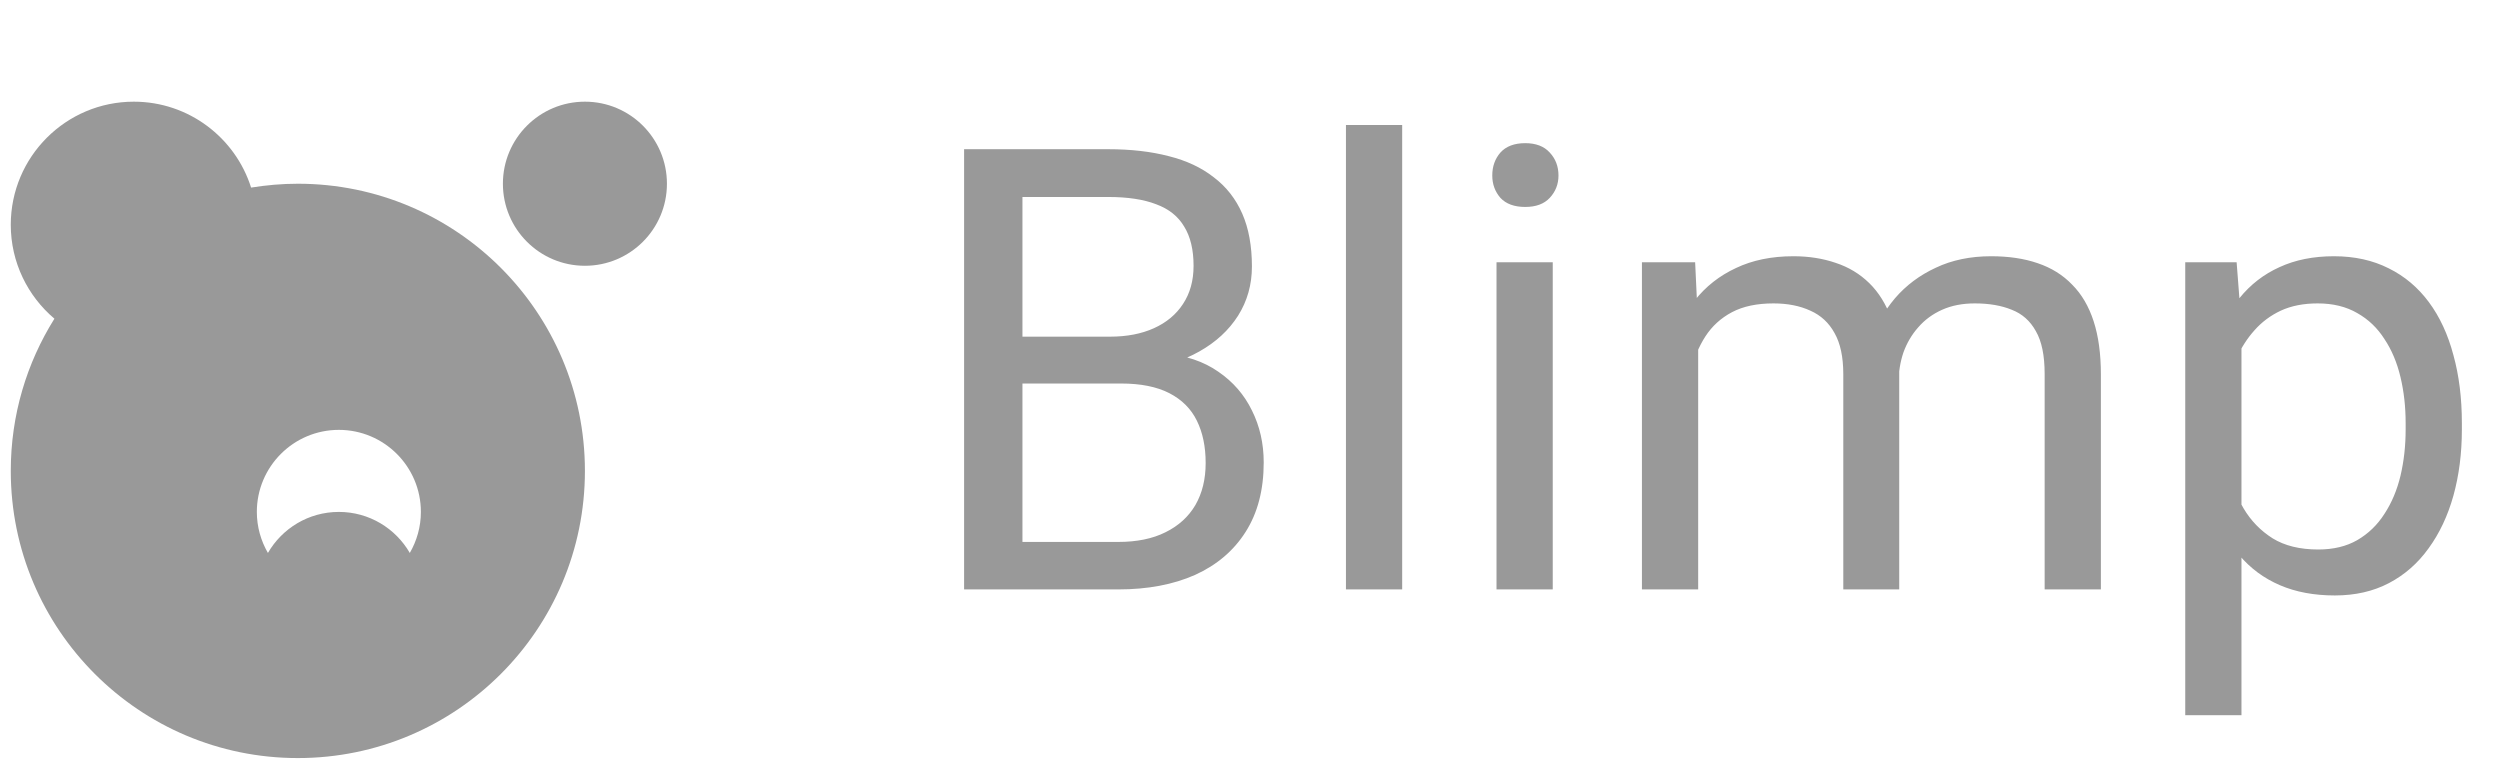
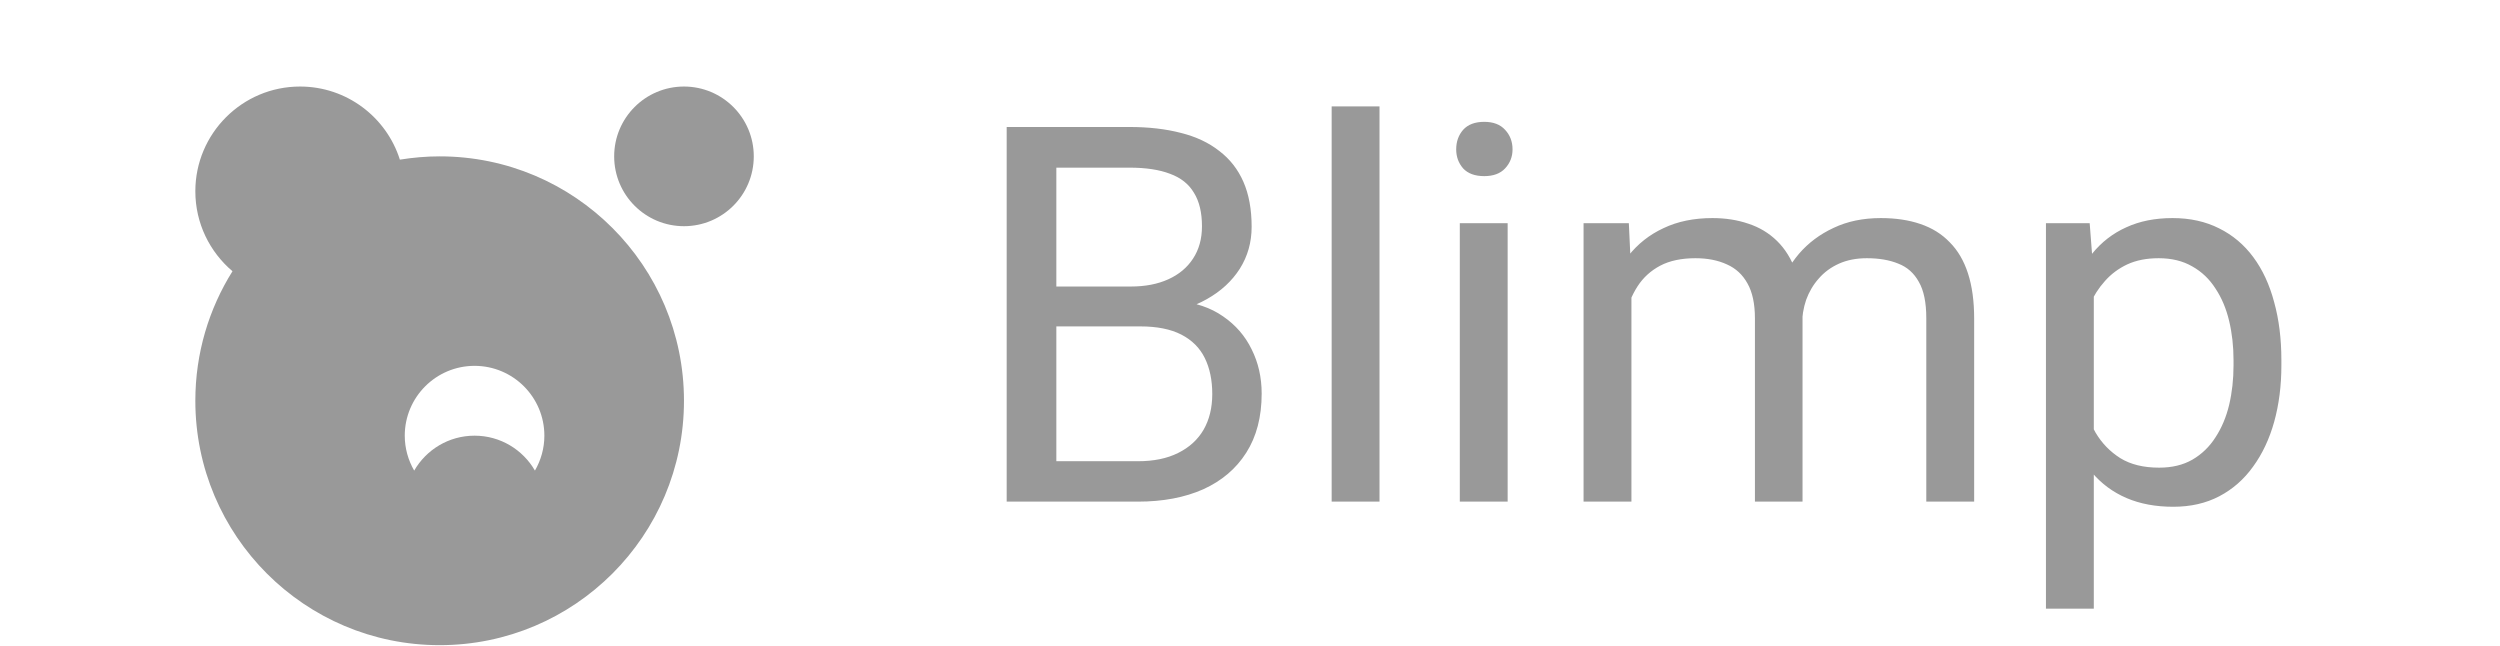
- <svg xmlns="http://www.w3.org/2000/svg" width="155" height="47" viewBox="0 0 155 47" fill="none">
+ <svg xmlns="http://www.w3.org/2000/svg" width="155" height="40" viewBox="0 0 155 47" fill="none">
  <path d="M69.503 23.778H62.586L62.548 20.873H68.828C69.865 20.873 70.771 20.698 71.546 20.348C72.32 19.998 72.92 19.498 73.345 18.848C73.783 18.186 74.001 17.399 74.001 16.486C74.001 15.487 73.808 14.674 73.42 14.05C73.045 13.412 72.464 12.95 71.677 12.662C70.902 12.363 69.915 12.213 68.715 12.213H63.392V36.544H59.774V9.251H68.715C70.115 9.251 71.365 9.395 72.464 9.682C73.564 9.957 74.495 10.394 75.257 10.994C76.032 11.582 76.619 12.331 77.019 13.244C77.419 14.156 77.619 15.249 77.619 16.524C77.619 17.649 77.332 18.667 76.757 19.579C76.182 20.479 75.382 21.216 74.358 21.791C73.345 22.366 72.158 22.735 70.796 22.897L69.503 23.778ZM69.334 36.544H61.161L63.204 33.6H69.334C70.484 33.6 71.458 33.401 72.258 33.001C73.07 32.601 73.689 32.038 74.114 31.314C74.539 30.576 74.751 29.708 74.751 28.708C74.751 27.696 74.57 26.821 74.207 26.084C73.845 25.346 73.276 24.778 72.502 24.378C71.727 23.978 70.727 23.778 69.503 23.778H64.348L64.385 20.873H71.433L72.202 21.922C73.514 22.035 74.626 22.41 75.538 23.047C76.451 23.672 77.144 24.472 77.619 25.447C78.106 26.421 78.35 27.496 78.35 28.671C78.35 30.37 77.975 31.807 77.225 32.982C76.488 34.144 75.445 35.031 74.095 35.644C72.745 36.243 71.158 36.544 69.334 36.544ZM86.935 7.751V36.544H83.449V7.751H86.935ZM96.27 16.262V36.544H92.784V16.262H96.27ZM92.521 10.882C92.521 10.319 92.69 9.844 93.027 9.457C93.377 9.07 93.89 8.876 94.564 8.876C95.227 8.876 95.733 9.07 96.083 9.457C96.445 9.844 96.626 10.319 96.626 10.882C96.626 11.419 96.445 11.881 96.083 12.269C95.733 12.644 95.227 12.831 94.564 12.831C93.89 12.831 93.377 12.644 93.027 12.269C92.69 11.881 92.521 11.419 92.521 10.882ZM105.287 20.292V36.544H101.8V16.262H105.099L105.287 20.292ZM104.574 25.634L102.962 25.578C102.975 24.191 103.156 22.91 103.506 21.735C103.856 20.548 104.374 19.517 105.062 18.642C105.749 17.767 106.605 17.093 107.63 16.618C108.654 16.13 109.842 15.887 111.191 15.887C112.141 15.887 113.016 16.024 113.815 16.299C114.615 16.561 115.309 16.98 115.896 17.555C116.484 18.13 116.94 18.867 117.265 19.767C117.589 20.666 117.752 21.754 117.752 23.028V36.544H114.284V23.197C114.284 22.135 114.103 21.285 113.741 20.648C113.391 20.011 112.891 19.548 112.241 19.261C111.591 18.961 110.829 18.811 109.954 18.811C108.929 18.811 108.073 18.992 107.386 19.354C106.699 19.717 106.149 20.217 105.736 20.854C105.324 21.491 105.024 22.222 104.837 23.047C104.662 23.859 104.574 24.722 104.574 25.634ZM117.714 23.722L115.39 24.434C115.403 23.322 115.584 22.254 115.934 21.229C116.296 20.204 116.815 19.292 117.489 18.492C118.177 17.692 119.02 17.061 120.02 16.599C121.02 16.124 122.163 15.887 123.45 15.887C124.538 15.887 125.5 16.03 126.337 16.318C127.187 16.605 127.899 17.049 128.474 17.649C129.061 18.236 129.505 18.992 129.805 19.917C130.105 20.841 130.255 21.941 130.255 23.216V36.544H126.768V23.178C126.768 22.041 126.587 21.16 126.225 20.535C125.875 19.898 125.375 19.454 124.725 19.204C124.088 18.942 123.325 18.811 122.438 18.811C121.676 18.811 121.001 18.942 120.414 19.204C119.826 19.467 119.333 19.829 118.933 20.292C118.533 20.741 118.227 21.26 118.014 21.848C117.814 22.435 117.714 23.06 117.714 23.722ZM138.971 20.16V44.341H135.485V16.262H138.671L138.971 20.16ZM152.636 26.234V26.627C152.636 28.102 152.461 29.47 152.111 30.733C151.761 31.982 151.249 33.069 150.574 33.994C149.912 34.919 149.093 35.638 148.119 36.15C147.144 36.662 146.025 36.918 144.763 36.918C143.476 36.918 142.339 36.706 141.352 36.281C140.364 35.856 139.527 35.238 138.84 34.425C138.153 33.613 137.603 32.638 137.19 31.501C136.79 30.364 136.516 29.083 136.366 27.658V25.559C136.516 24.059 136.797 22.716 137.209 21.529C137.621 20.342 138.165 19.329 138.84 18.492C139.527 17.642 140.358 16.999 141.333 16.561C142.308 16.111 143.432 15.887 144.707 15.887C145.982 15.887 147.113 16.137 148.1 16.636C149.087 17.124 149.918 17.824 150.593 18.736C151.268 19.648 151.774 20.741 152.111 22.016C152.461 23.278 152.636 24.684 152.636 26.234ZM149.15 26.627V26.234C149.15 25.221 149.043 24.272 148.831 23.384C148.618 22.485 148.287 21.698 147.837 21.023C147.4 20.335 146.838 19.798 146.15 19.411C145.463 19.011 144.645 18.811 143.695 18.811C142.82 18.811 142.058 18.961 141.408 19.261C140.771 19.561 140.227 19.967 139.777 20.479C139.327 20.979 138.959 21.554 138.671 22.204C138.396 22.841 138.19 23.503 138.053 24.191V29.046C138.303 29.92 138.652 30.745 139.102 31.52C139.552 32.282 140.152 32.901 140.902 33.376C141.652 33.838 142.595 34.069 143.732 34.069C144.67 34.069 145.476 33.875 146.15 33.488C146.838 33.088 147.4 32.544 147.837 31.857C148.287 31.17 148.618 30.383 148.831 29.495C149.043 28.596 149.15 27.64 149.15 26.627Z" fill="#999999" />
  <path d="M36.265 16.478C39.074 16.478 41.35 14.201 41.35 11.391C41.35 8.582 39.074 6.304 36.265 6.304C33.456 6.304 31.18 8.582 31.18 11.391C31.18 14.201 33.456 16.478 36.265 16.478Z" fill="#999999" />
  <path d="M18.467 11.391C17.48 11.391 16.514 11.478 15.568 11.63C14.592 8.543 11.703 6.304 8.296 6.304C4.086 6.304 0.668 9.723 0.668 13.935C0.668 16.27 1.721 18.36 3.374 19.759C1.66 22.496 0.668 25.726 0.668 29.196C0.668 39.029 8.637 47 18.467 47C28.296 47 36.265 39.029 36.265 29.196C36.265 19.363 28.296 11.391 18.467 11.391ZM25.408 34.283C24.528 32.762 22.891 31.739 21.009 31.739C19.128 31.739 17.49 32.762 16.611 34.283C16.178 33.535 15.924 32.665 15.924 31.739C15.924 28.931 18.202 26.652 21.009 26.652C23.816 26.652 26.095 28.931 26.095 31.739C26.095 32.665 25.84 33.535 25.408 34.283Z" fill="#999999" />
</svg>
